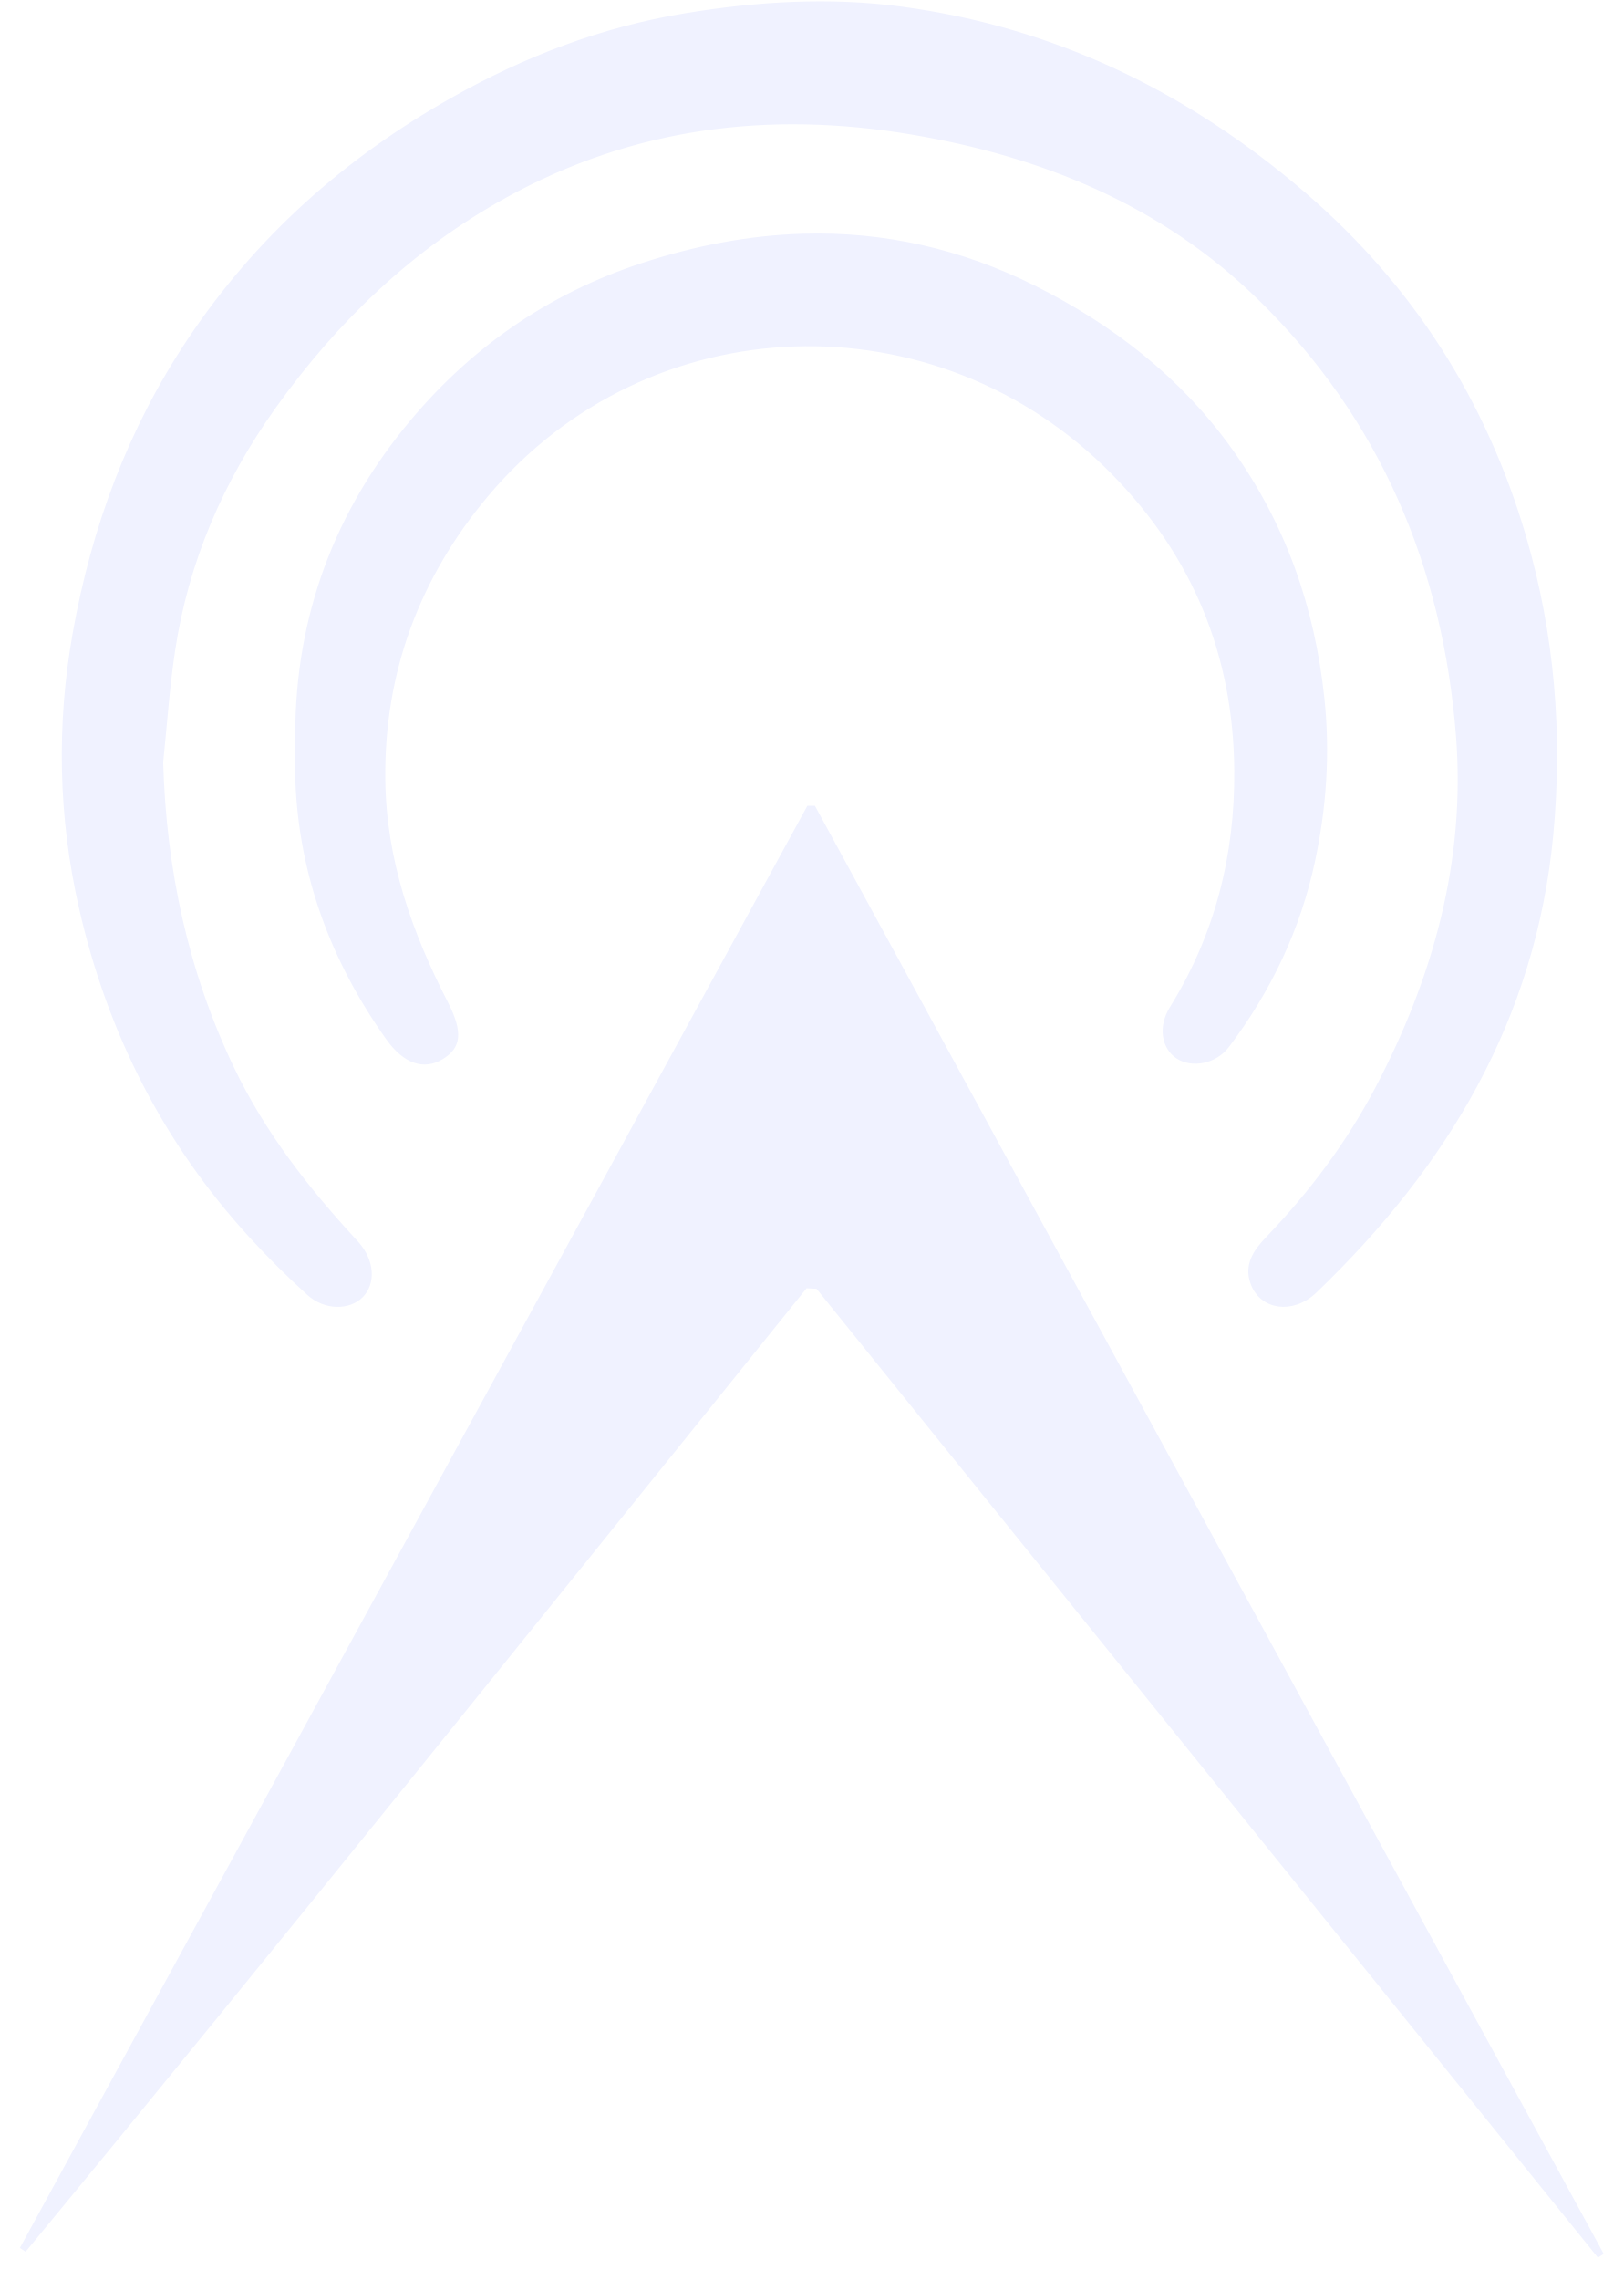
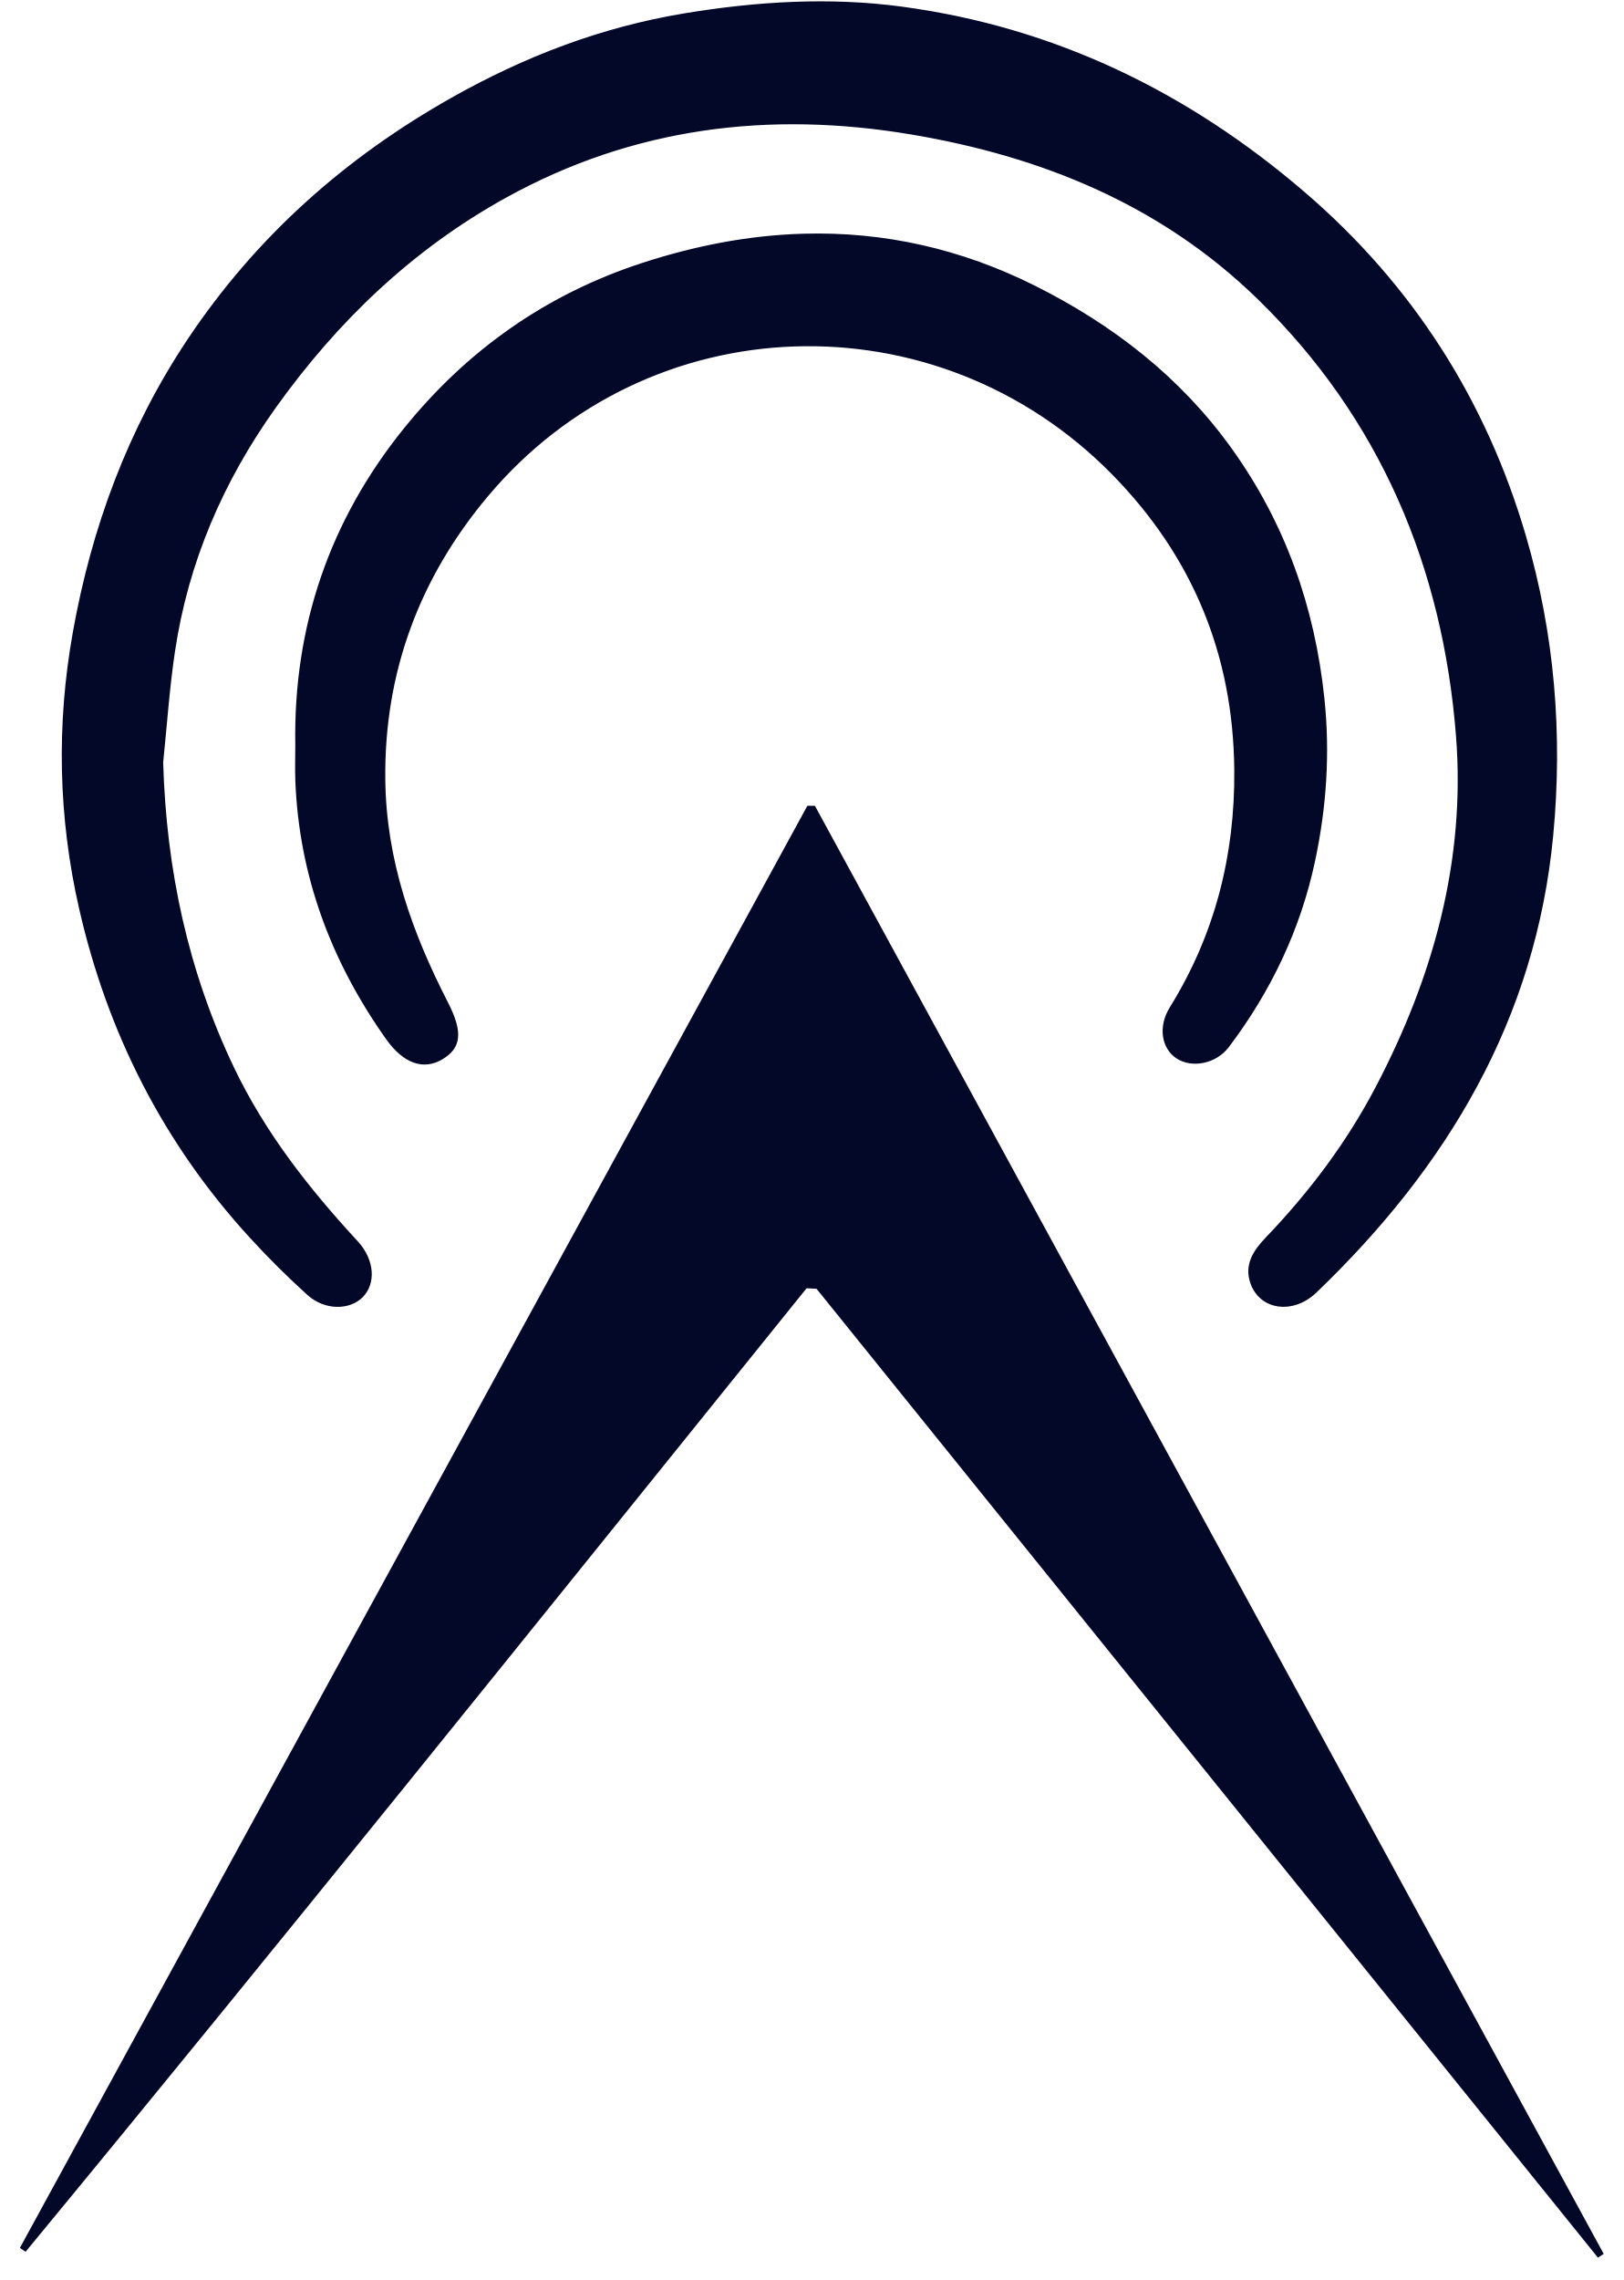
<svg xmlns="http://www.w3.org/2000/svg" width="235" height="330" viewBox="0 0 235 330" fill="none">
-   <path d="M99.156 2.425C109.621 0.695 120.103 0.059 130.498 1.456C152.52 4.415 171.76 13.751 188.603 28.238C204.143 41.604 214.701 58.166 220.43 77.754C224.542 91.825 225.74 106.236 224.348 120.877V120.878C221.828 147.406 209.08 168.617 190.227 186.712C188.62 188.255 186.725 188.829 185.105 188.6C183.495 188.372 182.117 187.348 181.492 185.597C180.62 183.153 181.86 181.266 183.598 179.453C189.885 172.893 195.307 165.708 199.55 157.631C207.951 141.638 212.69 124.626 211.272 106.507C209.355 81.991 200.257 60.327 182.419 42.941C168.381 29.259 151.046 22.174 131.988 18.971C111.308 15.495 91.514 17.94 72.978 28.192C59.411 35.694 48.488 46.169 39.531 58.699C31.907 69.363 26.795 81.145 24.842 94.168C24.04 99.517 23.679 104.949 23.123 110.292L23.12 110.324L23.121 110.358C23.575 125.913 26.738 140.759 33.457 154.79C37.926 164.125 44.221 172.178 51.164 179.718L51.165 179.719C51.297 179.862 51.413 179.984 51.529 180.115C53.722 182.608 53.859 185.657 52.161 187.387C50.481 189.096 47.163 189.164 44.823 187.047C41.914 184.415 39.12 181.632 36.471 178.737C24.055 165.161 16.011 149.278 11.934 131.375C8.935 118.213 8.658 104.95 11.025 91.658C13.732 76.466 18.979 62.272 27.573 49.386C37.398 34.655 50.226 23.252 65.619 14.571C76.144 8.636 87.18 4.404 99.156 2.425Z" fill="#F0F2FF" stroke="#F0F2FF" />
-   <path d="M43.247 107.822C42.953 90.766 48.198 75.504 58.893 62.274C67.977 51.035 79.398 42.976 93.241 38.492C100.746 36.06 108.392 34.557 116.274 34.327C127.985 33.985 139.081 36.553 149.51 41.757C160.764 47.374 170.511 54.908 177.897 65.209C185.605 75.963 189.834 87.943 191.224 101.136C192.058 109.05 191.52 116.782 189.895 124.461C187.815 134.29 183.567 143.21 177.497 151.242C175.796 153.493 172.565 154.088 170.569 152.761C168.688 151.51 168.135 148.69 169.77 146.055C176.353 135.443 179.28 123.873 179.175 111.468C179.032 94.668 173.097 80.26 161.31 68.281C135.696 42.248 93.732 43.539 70.24 71.519C60.351 83.297 55.09 97.11 55.276 112.867C55.414 124.625 59.181 135.141 64.403 145.316C65.509 147.471 65.93 149.012 65.807 150.17C65.69 151.276 65.066 152.125 63.8 152.883C62.566 153.622 61.316 153.766 60.084 153.339C58.832 152.905 57.542 151.862 56.303 150.115C48.423 138.997 43.795 126.722 43.255 113.035C43.188 111.31 43.247 109.596 43.247 107.83V107.822Z" fill="#F0F2FF" stroke="#F0F2FF" />
-   <path d="M231.712 326.455C194.005 279.709 156.299 232.964 118.592 186.22L118.452 186.047L118.23 186.035C117.75 186.009 117.267 185.983 116.787 185.958L116.532 185.944L116.372 186.143C97.062 210.097 77.788 234.058 58.438 257.996C40.196 280.562 21.885 303.1 3.318 325.596C21.898 291.576 40.479 257.556 59.059 223.536C78.43 188.067 97.801 152.598 117.172 117.128C117.338 117.127 117.504 117.126 117.67 117.125C155.685 186.901 193.7 256.678 231.712 326.455Z" fill="#F0F2FF" stroke="#F0F2FF" />
+   <path d="M99.156 2.425C109.621 0.695 120.103 0.059 130.498 1.456C152.52 4.415 171.76 13.751 188.603 28.238C204.143 41.604 214.701 58.166 220.43 77.754C224.542 91.825 225.74 106.236 224.348 120.877V120.878C221.828 147.406 209.08 168.617 190.227 186.712C188.62 188.255 186.725 188.829 185.105 188.6C183.495 188.372 182.117 187.348 181.492 185.597C180.62 183.153 181.86 181.266 183.598 179.453C189.885 172.893 195.307 165.708 199.55 157.631C207.951 141.638 212.69 124.626 211.272 106.507C209.355 81.991 200.257 60.327 182.419 42.941C168.381 29.259 151.046 22.174 131.988 18.971C111.308 15.495 91.514 17.94 72.978 28.192C59.411 35.694 48.488 46.169 39.531 58.699C31.907 69.363 26.795 81.145 24.842 94.168C24.04 99.517 23.679 104.949 23.123 110.292L23.12 110.324L23.121 110.358C23.575 125.913 26.738 140.759 33.457 154.79C37.926 164.125 44.221 172.178 51.164 179.718L51.165 179.719C51.297 179.862 51.413 179.984 51.529 180.115C53.722 182.608 53.859 185.657 52.161 187.387C50.481 189.096 47.163 189.164 44.823 187.047C41.914 184.415 39.121 181.633 36.472 178.738C24.055 165.162 16.011 149.279 11.934 131.375C8.935 118.213 8.658 104.95 11.025 91.658C13.732 76.466 18.979 62.272 27.573 49.386C37.398 34.655 50.226 23.252 65.619 14.571C76.144 8.636 87.18 4.404 99.156 2.425Z" fill="#040828" stroke="#040828" />
+   <path d="M43.247 107.822C42.953 90.766 48.198 75.504 58.893 62.274C67.977 51.035 79.398 42.976 93.241 38.492C100.746 36.06 108.392 34.557 116.274 34.327C127.985 33.985 139.081 36.553 149.51 41.757C160.764 47.374 170.511 54.908 177.897 65.209C185.605 75.963 189.834 87.943 191.224 101.136C192.058 109.05 191.52 116.782 189.895 124.461C187.815 134.29 183.567 143.21 177.497 151.242C175.796 153.493 172.565 154.088 170.569 152.761C168.688 151.51 168.135 148.69 169.77 146.055C176.353 135.443 179.28 123.873 179.175 111.468C179.032 94.668 173.097 80.26 161.31 68.281C135.696 42.248 93.732 43.539 70.24 71.519C60.351 83.297 55.09 97.11 55.276 112.867C55.414 124.625 59.181 135.141 64.403 145.316C65.509 147.471 65.93 149.012 65.807 150.17C65.69 151.276 65.066 152.125 63.8 152.883C62.566 153.622 61.316 153.766 60.084 153.339C58.832 152.905 57.542 151.862 56.303 150.115C48.423 138.997 43.795 126.722 43.255 113.035C43.188 111.31 43.247 109.596 43.247 107.83V107.822Z" fill="#040828" stroke="#040828" />
+   <path d="M231.712 326.455C194.005 279.709 156.299 232.964 118.592 186.22L118.452 186.047L118.23 186.035C117.751 186.009 117.267 185.983 116.787 185.958L116.532 185.944L116.372 186.143C97.062 210.097 77.788 234.058 58.438 257.996C40.196 280.562 21.885 303.1 3.318 325.596C41.268 256.108 79.222 186.616 117.172 117.128C117.338 117.127 117.504 117.126 117.67 117.125C155.685 186.901 193.7 256.678 231.712 326.455Z" fill="#040828" stroke="#040828" />
</svg>
